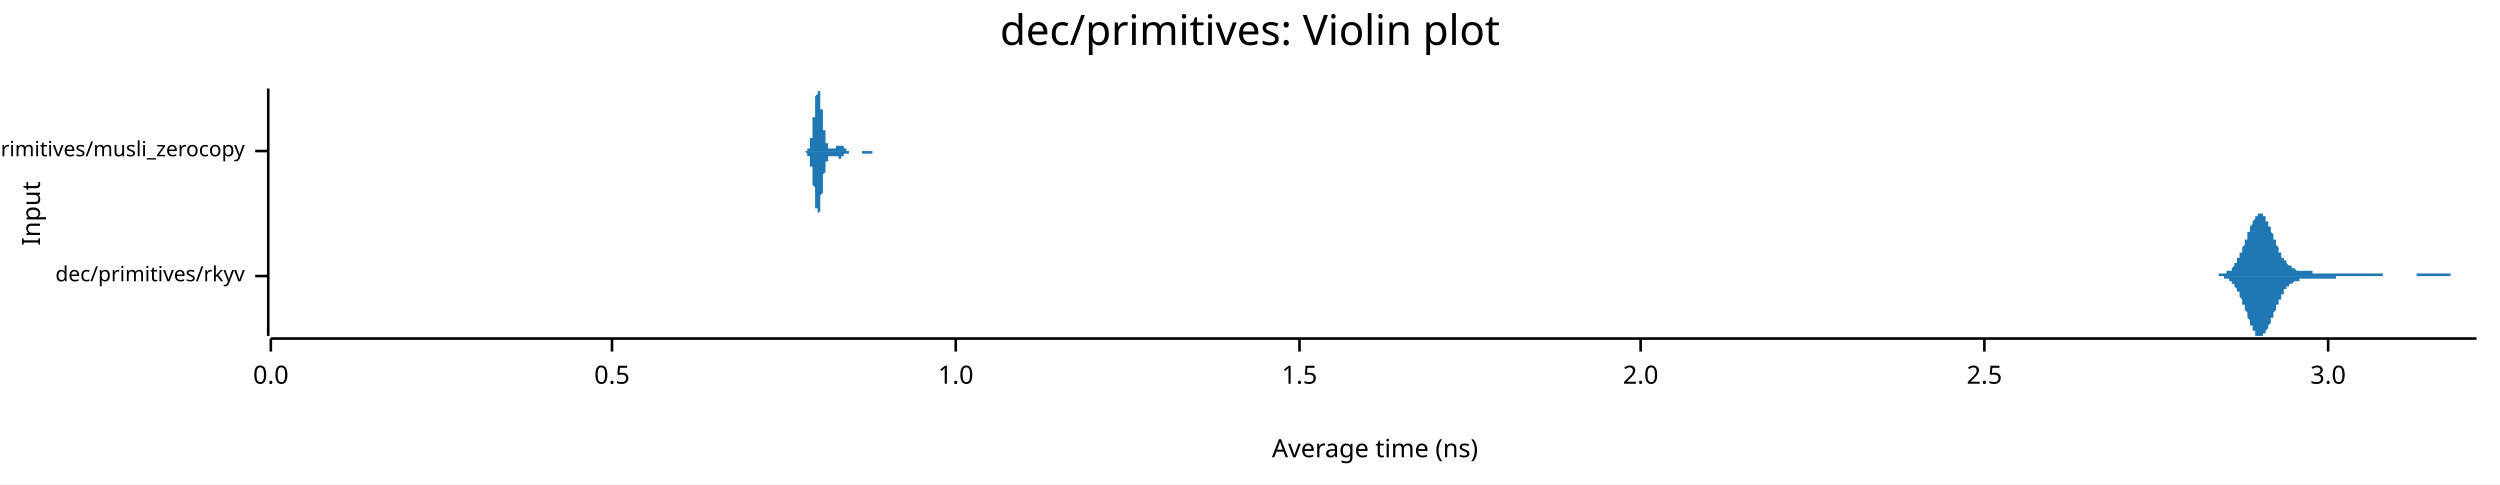
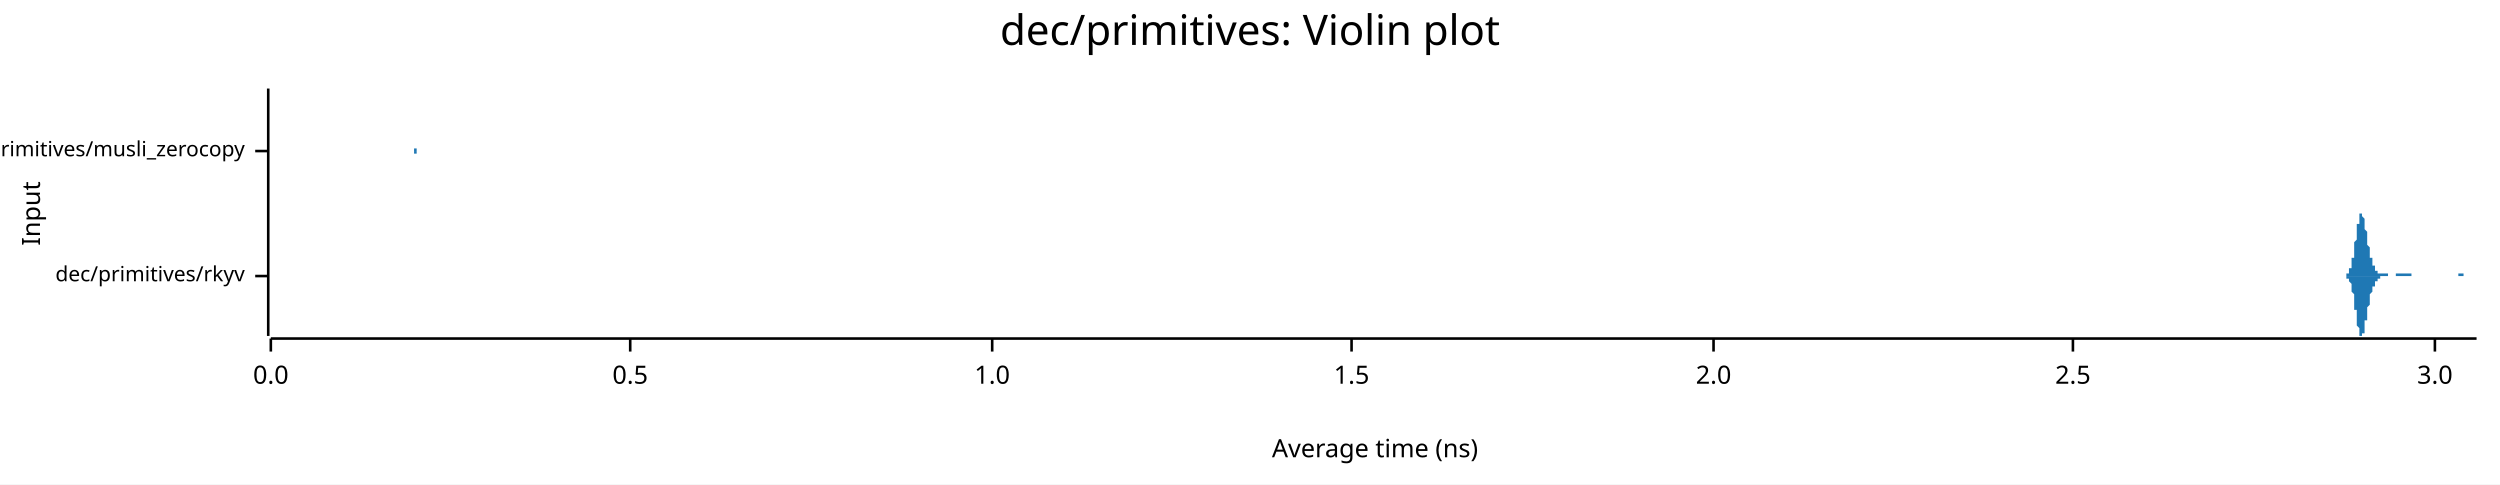
<svg xmlns="http://www.w3.org/2000/svg" width="960" height="186" viewBox="0 0 960 186">
  <rect width="100%" height="100%" fill="white" />
  <text x="480" y="5" dy="0.76em" text-anchor="middle" font-family="sans-serif" font-size="16.129" opacity="1" fill="#000000">
dec/primitives: Violin plot
</text>
  <text x="8" y="82" dy="0.76em" text-anchor="middle" font-family="sans-serif" font-size="9.677" opacity="1" fill="#000000" transform="rotate(270, 8, 82)">
Input
</text>
  <text x="528" y="178" dy="-0.5ex" text-anchor="middle" font-family="sans-serif" font-size="9.677" opacity="1" fill="#000000">
Average time (ns)
</text>
  <polyline fill="none" opacity="1" stroke="#000000" stroke-width="1" points="103,34 103,129 " />
  <text x="94" y="106" dy="0.5ex" text-anchor="end" font-family="sans-serif" font-size="8.065" opacity="1" fill="#000000">
dec/primitives/rkyv
</text>
  <polyline fill="none" opacity="1" stroke="#000000" stroke-width="1" points="98,106 103,106 " />
  <text x="94" y="58" dy="0.5ex" text-anchor="end" font-family="sans-serif" font-size="8.065" opacity="1" fill="#000000">
dec/primitives/musli_zerocopy
</text>
  <polyline fill="none" opacity="1" stroke="#000000" stroke-width="1" points="98,58 103,58 " />
  <polyline fill="none" opacity="1" stroke="#000000" stroke-width="1" points="104,130 951,130 " />
  <text x="104" y="140" dy="0.76em" text-anchor="middle" font-family="sans-serif" font-size="9.677" opacity="1" fill="#000000">
0.0
</text>
  <polyline fill="none" opacity="1" stroke="#000000" stroke-width="1" points="104,130 104,135 " />
-   <text x="235" y="140" dy="0.76em" text-anchor="middle" font-family="sans-serif" font-size="9.677" opacity="1" fill="#000000">
+   <text x="242" y="140" dy="0.76em" text-anchor="middle" font-family="sans-serif" font-size="9.677" opacity="1" fill="#000000">
0.5
</text>
-   <polyline fill="none" opacity="1" stroke="#000000" stroke-width="1" points="235,130 235,135 " />
-   <text x="367" y="140" dy="0.76em" text-anchor="middle" font-family="sans-serif" font-size="9.677" opacity="1" fill="#000000">
+   <polyline fill="none" opacity="1" stroke="#000000" stroke-width="1" points="242,130 242,135 " />
+   <text x="381" y="140" dy="0.76em" text-anchor="middle" font-family="sans-serif" font-size="9.677" opacity="1" fill="#000000">
1.0
</text>
-   <polyline fill="none" opacity="1" stroke="#000000" stroke-width="1" points="367,130 367,135 " />
-   <text x="499" y="140" dy="0.76em" text-anchor="middle" font-family="sans-serif" font-size="9.677" opacity="1" fill="#000000">
+   <polyline fill="none" opacity="1" stroke="#000000" stroke-width="1" points="381,130 381,135 " />
+   <text x="519" y="140" dy="0.76em" text-anchor="middle" font-family="sans-serif" font-size="9.677" opacity="1" fill="#000000">
1.5
</text>
-   <polyline fill="none" opacity="1" stroke="#000000" stroke-width="1" points="499,130 499,135 " />
-   <text x="630" y="140" dy="0.76em" text-anchor="middle" font-family="sans-serif" font-size="9.677" opacity="1" fill="#000000">
+   <polyline fill="none" opacity="1" stroke="#000000" stroke-width="1" points="519,130 519,135 " />
+   <text x="658" y="140" dy="0.76em" text-anchor="middle" font-family="sans-serif" font-size="9.677" opacity="1" fill="#000000">
2.0
</text>
-   <polyline fill="none" opacity="1" stroke="#000000" stroke-width="1" points="630,130 630,135 " />
-   <text x="762" y="140" dy="0.76em" text-anchor="middle" font-family="sans-serif" font-size="9.677" opacity="1" fill="#000000">
+   <polyline fill="none" opacity="1" stroke="#000000" stroke-width="1" points="658,130 658,135 " />
+   <text x="796" y="140" dy="0.76em" text-anchor="middle" font-family="sans-serif" font-size="9.677" opacity="1" fill="#000000">
2.5
</text>
-   <polyline fill="none" opacity="1" stroke="#000000" stroke-width="1" points="762,130 762,135 " />
-   <text x="894" y="140" dy="0.76em" text-anchor="middle" font-family="sans-serif" font-size="9.677" opacity="1" fill="#000000">
+   <polyline fill="none" opacity="1" stroke="#000000" stroke-width="1" points="796,130 796,135 " />
+   <text x="935" y="140" dy="0.76em" text-anchor="middle" font-family="sans-serif" font-size="9.677" opacity="1" fill="#000000">
3.0
</text>
-   <polyline fill="none" opacity="1" stroke="#000000" stroke-width="1" points="894,130 894,135 " />
-   <polygon opacity="1" fill="#1F78B4" points="851,106 852,106 852,106 852,106 852,106 852,105 853,105 853,105 853,105 853,105 853,105 854,105 854,105 854,105 854,105 854,105 855,105 855,105 855,105 855,105 855,104 856,104 856,104 856,104 856,104 856,104 857,104 857,103 857,103 857,103 857,103 858,102 858,102 858,102 858,102 858,101 859,101 859,101 859,100 859,100 859,99 860,99 860,99 860,98 860,98 860,97 861,97 861,96 861,96 861,95 861,95 862,94 862,94 862,93 862,93 862,92 863,92 863,91 863,90 863,90 863,89 864,89 864,88 864,88 864,87 864,87 865,86 865,86 865,85 865,85 865,85 866,84 866,84 866,84 866,83 866,83 867,83 867,83 867,82 867,82 867,82 867,82 868,82 868,82 868,82 868,82 868,82 869,82 869,82 869,83 869,83 869,83 870,83 870,84 870,84 870,84 870,85 871,85 871,86 871,86 871,86 871,87 872,87 872,88 872,88 872,89 872,89 873,90 873,90 873,91 873,91 873,92 874,92 874,93 874,93 874,94 874,94 875,95 875,95 875,96 875,96 875,97 876,97 876,97 876,98 876,98 876,99 877,99 877,99 877,99 877,100 877,100 878,100 878,101 878,101 878,101 878,101 879,102 879,102 879,102 879,102 879,102 880,102 880,103 880,103 880,103 880,103 881,103 881,103 881,103 881,103 881,103 882,104 882,104 882,104 882,104 882,104 883,104 883,104 883,104 883,104 883,104 884,104 884,104 884,104 884,104 884,104 885,104 885,104 885,104 885,104 885,104 886,104 886,104 886,104 886,104 886,104 887,104 887,104 887,104 887,104 887,104 888,104 888,104 888,104 888,104 888,105 889,105 889,105 889,105 889,105 889,105 890,105 890,105 890,105 890,105 890,105 891,105 891,105 891,105 891,105 891,105 892,105 892,105 892,105 892,105 892,105 893,105 893,105 893,105 893,105 893,105 894,105 894,105 894,105 894,105 894,105 895,105 895,105 895,105 895,105 895,105 895,105 896,105 896,105 896,105 896,105 896,105 897,105 897,105 897,105 897,105 897,105 898,105 898,105 898,105 898,105 898,105 899,105 899,105 899,105 899,105 899,105 900,105 900,105 900,105 900,105 900,105 901,105 901,105 901,105 901,105 901,105 902,105 902,105 902,105 902,105 902,105 903,105 903,105 903,105 903,105 903,105 904,105 904,105 904,105 904,105 904,105 905,105 905,105 905,105 905,105 905,105 906,105 906,105 906,105 906,105 906,105 907,105 907,105 907,105 907,105 907,105 908,105 908,105 908,105 908,105 908,105 909,105 909,105 909,105 909,105 909,105 910,105 910,105 910,105 910,105 910,105 911,105 911,105 911,105 911,105 911,105 912,105 912,105 912,105 912,105 912,105 913,105 913,105 913,105 913,105 913,105 914,105 914,105 914,105 914,105 914,105 915,105 915,105 915,105 915,105 915,106 916,106 916,106 916,106 916,106 916,106 917,106 917,106 917,106 917,106 917,106 918,106 918,106 918,106 918,106 918,106 919,106 919,106 919,106 919,106 919,106 920,106 920,106 920,106 920,106 920,106 921,106 921,106 921,106 921,106 921,106 922,106 922,106 922,106 922,106 922,106 923,106 923,106 923,106 923,106 923,106 923,106 924,106 924,106 924,106 924,106 924,106 925,106 925,106 925,106 925,106 925,106 926,106 926,106 926,106 926,106 926,106 927,106 927,106 927,106 927,106 927,106 928,106 928,106 928,105 928,105 928,105 929,105 929,105 929,105 929,105 929,105 930,105 930,105 930,105 930,105 930,105 931,105 931,105 931,105 931,105 931,105 932,105 932,105 932,105 932,105 932,105 933,105 933,105 933,105 933,105 933,105 934,105 934,105 934,105 934,105 934,105 935,105 935,105 935,105 935,105 935,105 936,105 936,105 936,105 936,105 936,105 937,105 937,105 937,105 937,105 937,105 938,105 938,105 938,105 938,105 938,105 939,105 939,105 939,105 939,105 939,105 940,105 940,105 940,105 940,105 940,105 941,105 941,105 941,106 941,106 941,106 942,106 942,106 942,106 942,106 942,106 943,106 943,106 943,106 943,106 943,106 944,106 944,106 944,106 944,106 944,106 945,106 945,106 945,106 945,106 945,106 946,106 946,106 946,106 946,106 946,106 947,106 947,106 947,106 947,106 947,106 948,106 948,106 948,106 948,106 948,106 949,106 949,106 949,106 949,106 949,106 950,106 950,106 950,106 950,106 950,106 951,106 951,106 851,106 " />
-   <polygon opacity="1" fill="#1F78B4" points="851,106 852,106 852,106 852,106 852,106 852,106 853,106 853,106 853,106 853,106 853,106 854,106 854,106 854,106 854,106 854,107 855,107 855,107 855,107 855,107 855,107 856,107 856,107 856,107 856,108 856,108 857,108 857,108 857,108 857,109 857,109 858,109 858,109 858,110 858,110 858,110 859,111 859,111 859,111 859,112 859,112 860,112 860,113 860,113 860,114 860,114 861,115 861,115 861,116 861,116 861,117 862,117 862,118 862,118 862,119 862,119 863,120 863,120 863,121 863,122 863,122 864,123 864,123 864,124 864,124 864,125 865,125 865,126 865,126 865,127 865,127 866,127 866,128 866,128 866,128 866,129 867,129 867,129 867,129 867,129 867,129 867,129 868,129 868,129 868,129 868,129 868,129 869,129 869,129 869,129 869,129 869,128 870,128 870,128 870,127 870,127 870,127 871,126 871,126 871,126 871,125 871,125 872,124 872,124 872,123 872,123 872,122 873,122 873,121 873,121 873,120 873,120 874,119 874,119 874,118 874,118 874,117 875,117 875,116 875,116 875,115 875,115 876,115 876,114 876,114 876,113 876,113 877,113 877,112 877,112 877,112 877,111 878,111 878,111 878,111 878,110 878,110 879,110 879,110 879,110 879,109 879,109 880,109 880,109 880,109 880,109 880,109 881,108 881,108 881,108 881,108 881,108 882,108 882,108 882,108 882,108 882,108 883,108 883,108 883,108 883,108 883,107 884,107 884,107 884,107 884,107 884,107 885,107 885,107 885,107 885,107 885,107 886,107 886,107 886,107 886,107 886,107 887,107 887,107 887,107 887,107 887,107 888,107 888,107 888,107 888,107 888,107 889,107 889,107 889,107 889,107 889,107 890,107 890,107 890,107 890,107 890,107 891,107 891,107 891,107 891,107 891,107 892,107 892,107 892,107 892,107 892,107 893,107 893,107 893,107 893,107 893,107 894,107 894,107 894,107 894,107 894,107 895,107 895,107 895,107 895,107 895,107 895,107 896,107 896,107 896,107 896,107 896,107 897,107 897,107 897,107 897,106 897,106 898,106 898,106 898,106 898,106 898,106 899,106 899,106 899,106 899,106 899,106 900,106 900,106 900,106 900,106 900,106 901,106 901,106 901,106 901,106 901,106 902,106 902,106 902,106 902,106 902,106 903,106 903,106 903,106 903,106 903,106 904,106 904,106 904,106 904,106 904,106 905,106 905,106 905,106 905,106 905,106 906,106 906,106 906,106 906,106 906,106 907,106 907,106 907,106 907,106 907,106 908,106 908,106 908,106 908,106 908,106 909,106 909,106 909,106 909,106 909,106 910,106 910,106 910,106 910,106 910,106 911,106 911,106 911,106 911,106 911,106 912,106 912,106 912,106 912,106 912,106 913,106 913,106 913,106 913,106 913,106 914,106 914,106 914,106 914,106 914,106 915,106 915,106 915,106 915,106 915,106 916,106 916,106 916,106 916,106 916,106 917,106 917,106 917,106 917,106 917,106 918,106 918,106 918,106 918,106 918,106 919,106 919,106 919,106 919,106 919,106 920,106 920,106 920,106 920,106 920,106 921,106 921,106 921,106 921,106 921,106 922,106 922,106 922,106 922,106 922,106 923,106 923,106 923,106 923,106 923,106 923,106 924,106 924,106 924,106 924,106 924,106 925,106 925,106 925,106 925,106 925,106 926,106 926,106 926,106 926,106 926,106 927,106 927,106 927,106 927,106 927,106 928,106 928,106 928,106 928,106 928,106 929,106 929,106 929,106 929,106 929,106 930,106 930,106 930,106 930,106 930,106 931,106 931,106 931,106 931,106 931,106 932,106 932,106 932,106 932,106 932,106 933,106 933,106 933,106 933,106 933,106 934,106 934,106 934,106 934,106 934,106 935,106 935,106 935,106 935,106 935,106 936,106 936,106 936,106 936,106 936,106 937,106 937,106 937,106 937,106 937,106 938,106 938,106 938,106 938,106 938,106 939,106 939,106 939,106 939,106 939,106 940,106 940,106 940,106 940,106 940,106 941,106 941,106 941,106 941,106 941,106 942,106 942,106 942,106 942,106 942,106 943,106 943,106 943,106 943,106 943,106 944,106 944,106 944,106 944,106 944,106 945,106 945,106 945,106 945,106 945,106 946,106 946,106 946,106 946,106 946,106 947,106 947,106 947,106 947,106 947,106 948,106 948,106 948,106 948,106 948,106 949,106 949,106 949,106 949,106 949,106 950,106 950,106 950,106 950,106 950,106 951,106 951,106 851,106 " />
-   <polygon opacity="1" fill="#1F78B4" points="309,58 309,58 310,58 310,58 310,58 310,58 310,58 310,58 310,58 310,58 310,58 310,58 310,58 310,57 310,57 310,57 310,57 310,57 310,57 310,57 311,57 311,57 311,56 311,56 311,56 311,56 311,56 311,55 311,55 311,55 311,55 311,54 311,54 311,54 311,54 311,53 311,53 312,53 312,52 312,52 312,51 312,51 312,51 312,50 312,50 312,49 312,49 312,48 312,48 312,47 312,47 312,46 312,46 312,45 313,45 313,44 313,44 313,43 313,43 313,42 313,41 313,41 313,40 313,40 313,39 313,39 313,39 313,38 313,38 313,37 313,37 313,37 314,36 314,36 314,36 314,35 314,35 314,35 314,35 314,35 314,35 314,35 314,34 314,35 314,35 314,35 314,35 314,35 314,35 315,35 315,35 315,36 315,36 315,36 315,37 315,37 315,37 315,38 315,38 315,38 315,39 315,39 315,40 315,40 315,41 315,41 315,42 316,42 316,43 316,43 316,44 316,44 316,45 316,45 316,46 316,46 316,47 316,47 316,48 316,48 316,49 316,49 316,49 316,50 317,50 317,51 317,51 317,51 317,52 317,52 317,52 317,53 317,53 317,53 317,53 317,54 317,54 317,54 317,54 317,55 317,55 318,55 318,55 318,55 318,55 318,56 318,56 318,56 318,56 318,56 318,56 318,56 318,56 318,56 318,56 318,56 318,57 318,57 318,57 319,57 319,57 319,57 319,57 319,57 319,57 319,57 319,57 319,57 319,57 319,57 319,57 319,57 319,57 319,57 319,57 319,57 320,57 320,57 320,57 320,57 320,57 320,57 320,57 320,57 320,57 320,57 320,57 320,57 320,57 320,57 320,57 320,57 320,57 320,57 321,57 321,56 321,56 321,56 321,56 321,56 321,56 321,56 321,56 321,56 321,56 321,56 321,56 321,56 321,56 321,56 321,56 322,56 322,56 322,56 322,56 322,56 322,56 322,56 322,56 322,56 322,56 322,56 322,56 322,56 322,56 322,56 322,56 322,56 323,56 323,56 323,56 323,56 323,56 323,56 323,56 323,56 323,56 323,56 323,56 323,56 323,56 323,56 323,56 323,56 323,56 323,56 324,56 324,56 324,56 324,57 324,57 324,57 324,57 324,57 324,57 324,57 324,57 324,57 324,57 324,57 324,57 324,57 324,57 325,57 325,57 325,57 325,57 325,57 325,57 325,57 325,57 325,57 325,57 325,58 325,58 325,58 325,58 325,58 325,58 325,58 325,58 326,58 326,58 326,58 326,58 326,58 326,58 326,58 326,58 326,58 326,58 326,58 326,58 326,58 326,58 326,58 326,58 326,58 327,58 327,58 327,58 327,58 327,58 327,58 327,58 327,58 327,58 327,58 327,58 327,58 327,58 327,58 327,58 327,58 327,58 328,58 328,58 328,58 328,58 328,58 328,58 328,58 328,58 328,58 328,58 328,58 328,58 328,58 328,58 328,58 328,58 328,58 328,58 329,58 329,58 329,58 329,58 329,58 329,58 329,58 329,58 329,58 329,58 329,58 329,58 329,58 329,58 329,58 329,58 329,58 330,58 330,58 330,58 330,58 330,58 330,58 330,58 330,58 330,58 330,58 330,58 330,58 330,58 330,58 330,58 330,58 330,58 330,58 331,58 331,58 331,58 331,58 331,58 331,58 331,58 331,58 331,58 331,58 331,58 331,58 331,58 331,58 331,58 331,58 331,58 332,58 332,58 332,58 332,58 332,58 332,58 332,58 332,58 332,58 332,58 332,58 332,58 332,58 332,58 332,58 332,58 332,58 333,58 333,58 333,58 333,58 333,58 333,58 333,58 333,58 333,58 333,58 333,58 333,58 333,58 333,58 333,58 333,58 333,58 333,58 334,58 334,58 334,58 334,58 334,58 334,58 334,58 334,58 334,58 334,58 334,58 334,58 334,58 334,58 334,58 334,58 334,58 335,58 335,58 335,58 335,58 335,58 335,58 335,58 335,58 335,58 335,58 335,58 335,58 335,58 335,58 335,58 335,58 335,58 336,58 336,58 336,58 336,58 336,58 336,58 336,58 336,58 336,58 336,58 336,58 336,58 336,58 336,58 336,58 336,58 336,58 336,58 337,58 337,58 337,58 337,58 337,58 337,58 337,58 337,58 337,58 337,58 337,58 337,58 337,58 337,58 337,58 337,58 337,58 338,58 338,58 338,58 338,58 338,58 338,58 338,58 338,58 338,58 338,58 338,58 338,58 309,58 " />
-   <polygon opacity="1" fill="#1F78B4" points="309,58 309,58 310,59 310,59 310,59 310,59 310,59 310,59 310,59 310,59 310,59 310,59 310,59 310,59 310,59 310,59 310,59 310,59 310,60 310,60 311,60 311,60 311,60 311,60 311,60 311,61 311,61 311,61 311,61 311,61 311,62 311,62 311,62 311,63 311,63 311,63 311,64 312,64 312,64 312,65 312,65 312,65 312,66 312,66 312,67 312,67 312,68 312,68 312,69 312,69 312,70 312,70 312,71 312,71 313,72 313,72 313,73 313,73 313,74 313,75 313,75 313,76 313,76 313,77 313,77 313,78 313,78 313,78 313,79 313,79 313,80 313,80 314,80 314,81 314,81 314,81 314,81 314,82 314,82 314,82 314,82 314,82 314,82 314,82 314,82 314,82 314,82 314,82 314,82 315,81 315,81 315,81 315,81 315,80 315,80 315,80 315,79 315,79 315,78 315,78 315,78 315,77 315,77 315,76 315,76 315,75 315,75 316,74 316,74 316,73 316,73 316,72 316,72 316,71 316,71 316,70 316,70 316,69 316,69 316,68 316,68 316,67 316,67 316,67 317,66 317,66 317,65 317,65 317,65 317,64 317,64 317,64 317,64 317,63 317,63 317,63 317,63 317,62 317,62 317,62 317,62 318,62 318,61 318,61 318,61 318,61 318,61 318,61 318,61 318,60 318,60 318,60 318,60 318,60 318,60 318,60 318,60 318,60 318,60 319,60 319,60 319,60 319,60 319,60 319,60 319,60 319,60 319,60 319,60 319,60 319,60 319,60 319,60 319,60 319,60 319,60 320,60 320,60 320,60 320,60 320,60 320,60 320,60 320,60 320,60 320,60 320,60 320,60 320,60 320,60 320,60 320,60 320,60 320,60 321,60 321,60 321,60 321,60 321,60 321,60 321,60 321,60 321,60 321,60 321,60 321,60 321,60 321,60 321,60 321,60 321,60 322,60 322,60 322,60 322,61 322,61 322,61 322,61 322,61 322,61 322,61 322,61 322,61 322,61 322,61 322,61 322,61 322,61 323,61 323,61 323,61 323,61 323,61 323,61 323,60 323,60 323,60 323,60 323,60 323,60 323,60 323,60 323,60 323,60 323,60 323,60 324,60 324,60 324,60 324,60 324,60 324,60 324,60 324,60 324,60 324,60 324,60 324,60 324,60 324,60 324,60 324,59 324,59 325,59 325,59 325,59 325,59 325,59 325,59 325,59 325,59 325,59 325,59 325,59 325,59 325,59 325,59 325,59 325,59 325,59 325,59 326,59 326,59 326,59 326,59 326,59 326,59 326,59 326,59 326,59 326,59 326,59 326,59 326,58 326,58 326,58 326,58 326,58 327,58 327,58 327,58 327,58 327,58 327,58 327,58 327,58 327,58 327,58 327,58 327,58 327,58 327,58 327,58 327,58 327,58 328,58 328,58 328,58 328,58 328,58 328,58 328,58 328,58 328,58 328,58 328,58 328,58 328,58 328,58 328,58 328,58 328,58 328,58 329,58 329,58 329,58 329,58 329,58 329,58 329,58 329,58 329,58 329,58 329,58 329,58 329,58 329,58 329,58 329,58 329,58 330,58 330,58 330,58 330,58 330,58 330,58 330,58 330,58 330,58 330,58 330,58 330,58 330,58 330,58 330,58 330,58 330,58 330,58 331,58 331,58 331,58 331,58 331,58 331,58 331,58 331,58 331,58 331,59 331,59 331,59 331,59 331,59 331,59 331,59 331,59 332,59 332,59 332,59 332,59 332,59 332,59 332,59 332,59 332,59 332,59 332,59 332,59 332,59 332,59 332,59 332,59 332,59 333,59 333,59 333,59 333,59 333,59 333,59 333,59 333,59 333,59 333,59 333,59 333,59 333,59 333,59 333,59 333,59 333,59 333,59 334,59 334,59 334,59 334,59 334,59 334,59 334,59 334,59 334,59 334,59 334,59 334,59 334,59 334,59 334,59 334,59 334,59 335,59 335,59 335,59 335,59 335,59 335,59 335,59 335,59 335,59 335,58 335,58 335,58 335,58 335,58 335,58 335,58 335,58 336,58 336,58 336,58 336,58 336,58 336,58 336,58 336,58 336,58 336,58 336,58 336,58 336,58 336,58 336,58 336,58 336,58 336,58 337,58 337,58 337,58 337,58 337,58 337,58 337,58 337,58 337,58 337,58 337,58 337,58 337,58 337,58 337,58 337,58 337,58 338,58 338,58 338,58 338,58 338,58 338,58 338,58 338,58 338,58 338,58 338,58 338,58 309,58 " />
+   <polyline fill="none" opacity="1" stroke="#000000" stroke-width="1" points="935,130 935,135 " />
+   <polygon opacity="1" fill="#1F78B4" points="900,106 901,106 901,105 901,105 901,105 901,105 901,105 901,105 901,105 901,105 901,105 902,105 902,105 902,105 902,104 902,104 902,104 902,104 902,104 902,103 902,103 903,103 903,103 903,102 903,102 903,102 903,101 903,101 903,100 903,100 903,99 904,99 904,98 904,98 904,97 904,96 904,96 904,95 904,94 904,94 904,93 905,92 905,92 905,91 905,90 905,89 905,89 905,88 905,87 905,87 905,86 906,86 906,85 906,85 906,84 906,84 906,83 906,83 906,83 906,82 906,82 907,82 907,82 907,82 907,82 907,82 907,82 907,82 907,83 907,83 907,83 908,84 908,84 908,84 908,85 908,85 908,86 908,86 908,87 908,88 908,88 909,89 909,89 909,90 909,91 909,91 909,92 909,92 909,93 909,93 909,94 910,95 910,95 910,96 910,96 910,97 910,97 910,97 910,98 910,98 910,99 911,99 911,99 911,100 911,100 911,100 911,101 911,101 911,101 911,101 911,102 912,102 912,102 912,102 912,103 912,103 912,103 912,103 912,103 912,103 912,104 913,104 913,104 913,104 913,104 913,104 913,104 913,104 913,104 913,105 913,105 914,105 914,105 914,105 914,105 914,105 914,105 914,105 914,105 914,105 914,105 915,105 915,105 915,105 915,105 915,105 915,105 915,105 915,105 915,105 915,105 916,105 916,105 916,105 916,105 916,105 916,105 916,105 916,105 916,105 916,105 917,105 917,105 917,105 917,105 917,105 917,105 917,105 917,105 917,106 917,106 918,106 918,106 918,106 918,106 918,106 918,106 918,106 918,106 918,106 918,106 919,106 919,106 919,106 919,106 919,106 919,106 919,106 919,106 919,106 919,106 920,106 920,106 920,106 920,106 920,106 920,106 920,106 920,106 920,105 920,105 921,105 921,105 921,105 921,105 921,105 921,105 921,105 921,105 921,105 921,105 922,105 922,105 922,105 922,105 922,105 922,105 922,105 922,105 922,105 923,105 923,105 923,105 923,105 923,105 923,105 923,105 923,105 923,105 923,105 924,105 924,105 924,105 924,105 924,105 924,105 924,105 924,105 924,105 924,105 925,105 925,105 925,105 925,105 925,105 925,105 925,105 925,105 925,105 925,105 926,105 926,106 926,106 926,106 926,106 926,106 926,106 926,106 926,106 926,106 927,106 927,106 927,106 927,106 927,106 927,106 927,106 927,106 927,106 927,106 928,106 928,106 928,106 928,106 928,106 928,106 928,106 928,106 928,106 928,106 929,106 929,106 929,106 929,106 929,106 929,106 929,106 929,106 929,106 929,106 930,106 930,106 930,106 930,106 930,106 930,106 930,106 930,106 930,106 930,106 931,106 931,106 931,106 931,106 931,106 931,106 931,106 931,106 931,106 931,106 932,106 932,106 932,106 932,106 932,106 932,106 932,106 932,106 932,106 932,106 933,106 933,106 933,106 933,106 933,106 933,106 933,106 933,106 933,106 933,106 934,106 934,106 934,106 934,106 934,106 934,106 934,106 934,106 934,106 934,106 935,106 935,106 935,106 935,106 935,106 935,106 935,106 935,106 935,106 935,106 936,106 936,106 936,106 936,106 936,106 936,106 936,106 936,106 936,106 936,106 937,106 937,106 937,106 937,106 937,106 937,106 937,106 937,106 937,106 937,106 938,106 938,106 938,106 938,106 938,106 938,106 938,106 938,106 938,106 938,106 939,106 939,106 939,106 939,106 939,106 939,106 939,106 939,106 939,106 939,106 940,106 940,106 940,106 940,106 940,106 940,106 940,106 940,106 940,106 940,106 941,106 941,106 941,106 941,106 941,106 941,106 941,106 941,106 941,106 941,106 942,106 942,106 942,106 942,106 942,106 942,106 942,106 942,106 942,106 942,106 943,106 943,106 943,106 943,106 943,106 943,106 943,106 943,106 943,106 943,106 944,106 944,105 944,105 944,105 944,105 944,105 944,105 944,105 944,105 944,105 945,105 945,105 945,105 945,105 945,105 945,105 945,105 945,105 945,105 945,105 946,105 946,106 946,106 946,106 946,106 946,106 946,106 946,106 946,106 946,106 947,106 947,106 947,106 947,106 947,106 947,106 947,106 947,106 947,106 947,106 948,106 948,106 948,106 948,106 948,106 948,106 948,106 948,106 948,106 948,106 949,106 949,106 949,106 949,106 949,106 949,106 949,106 949,106 949,106 949,106 950,106 950,106 950,106 950,106 950,106 950,106 950,106 950,106 950,106 951,106 951,106 900,106 " />
+   <polygon opacity="1" fill="#1F78B4" points="900,106 901,106 901,106 901,106 901,106 901,106 901,106 901,106 901,106 901,106 901,107 902,107 902,107 902,107 902,107 902,107 902,107 902,108 902,108 902,108 902,108 903,109 903,109 903,109 903,110 903,110 903,110 903,111 903,111 903,112 903,112 904,113 904,113 904,114 904,115 904,115 904,116 904,116 904,117 904,118 904,119 905,119 905,120 905,121 905,121 905,122 905,123 905,123 905,124 905,125 905,125 906,126 906,126 906,127 906,127 906,128 906,128 906,129 906,129 906,129 906,129 907,129 907,129 907,129 907,129 907,129 907,129 907,129 907,129 907,129 907,128 908,128 908,127 908,127 908,127 908,126 908,126 908,125 908,124 908,124 908,123 909,123 909,122 909,122 909,121 909,120 909,120 909,119 909,119 909,118 909,118 910,117 910,116 910,116 910,115 910,115 910,115 910,114 910,114 910,113 910,113 911,112 911,112 911,112 911,111 911,111 911,111 911,111 911,110 911,110 911,110 912,110 912,109 912,109 912,109 912,109 912,109 912,108 912,108 912,108 912,108 913,108 913,108 913,108 913,107 913,107 913,107 913,107 913,107 913,107 913,107 914,107 914,107 914,107 914,107 914,107 914,107 914,106 914,106 914,106 914,106 915,106 915,106 915,106 915,106 915,106 915,106 915,106 915,106 915,106 915,106 916,106 916,106 916,106 916,106 916,106 916,106 916,106 916,106 916,106 916,106 917,106 917,106 917,106 917,106 917,106 917,106 917,106 917,106 917,106 917,106 918,106 918,106 918,106 918,106 918,106 918,106 918,106 918,106 918,106 918,106 919,106 919,106 919,106 919,106 919,106 919,106 919,106 919,106 919,106 919,106 920,106 920,106 920,106 920,106 920,106 920,106 920,106 920,106 920,106 920,106 921,106 921,106 921,106 921,106 921,106 921,106 921,106 921,106 921,106 921,106 922,106 922,106 922,106 922,106 922,106 922,106 922,106 922,106 922,106 923,106 923,106 923,106 923,106 923,106 923,106 923,106 923,106 923,106 923,106 924,106 924,106 924,106 924,106 924,106 924,106 924,106 924,106 924,106 924,106 925,106 925,106 925,106 925,106 925,106 925,106 925,106 925,106 925,106 925,106 926,106 926,106 926,106 926,106 926,106 926,106 926,106 926,106 926,106 926,106 927,106 927,106 927,106 927,106 927,106 927,106 927,106 927,106 927,106 927,106 928,106 928,106 928,106 928,106 928,106 928,106 928,106 928,106 928,106 928,106 929,106 929,106 929,106 929,106 929,106 929,106 929,106 929,106 929,106 929,106 930,106 930,106 930,106 930,106 930,106 930,106 930,106 930,106 930,106 930,106 931,106 931,106 931,106 931,106 931,106 931,106 931,106 931,106 931,106 931,106 932,106 932,106 932,106 932,106 932,106 932,106 932,106 932,106 932,106 932,106 933,106 933,106 933,106 933,106 933,106 933,106 933,106 933,106 933,106 933,106 934,106 934,106 934,106 934,106 934,106 934,106 934,106 934,106 934,106 934,106 935,106 935,106 935,106 935,106 935,106 935,106 935,106 935,106 935,106 935,106 936,106 936,106 936,106 936,106 936,106 936,106 936,106 936,106 936,106 936,106 937,106 937,106 937,106 937,106 937,106 937,106 937,106 937,106 937,106 937,106 938,106 938,106 938,106 938,106 938,106 938,106 938,106 938,106 938,106 938,106 939,106 939,106 939,106 939,106 939,106 939,106 939,106 939,106 939,106 939,106 940,106 940,106 940,106 940,106 940,106 940,106 940,106 940,106 940,106 940,106 941,106 941,106 941,106 941,106 941,106 941,106 941,106 941,106 941,106 941,106 942,106 942,106 942,106 942,106 942,106 942,106 942,106 942,106 942,106 942,106 943,106 943,106 943,106 943,106 943,106 943,106 943,106 943,106 943,106 943,106 944,106 944,106 944,106 944,106 944,106 944,106 944,106 944,106 944,106 944,106 945,106 945,106 945,106 945,106 945,106 945,106 945,106 945,106 945,106 945,106 946,106 946,106 946,106 946,106 946,106 946,106 946,106 946,106 946,106 946,106 947,106 947,106 947,106 947,106 947,106 947,106 947,106 947,106 947,106 947,106 948,106 948,106 948,106 948,106 948,106 948,106 948,106 948,106 948,106 948,106 949,106 949,106 949,106 949,106 949,106 949,106 949,106 949,106 949,106 949,106 950,106 950,106 950,106 950,106 950,106 950,106 950,106 950,106 950,106 951,106 951,106 900,106 " />
+   <polygon opacity="1" fill="#1F78B4" points="159,58 159,58 159,58 159,58 159,58 159,58 159,58 159,58 159,58 159,58 159,58 159,57 159,57 159,57 159,57 159,57 159,57 159,57 159,57 159,56 159,56 159,56 159,56 159,55 159,55 159,55 159,55 159,54 159,54 159,54 159,53 159,53 159,52 159,52 159,51 159,51 159,50 159,50 159,49 159,49 159,48 159,48 159,47 159,47 159,46 159,45 159,45 159,44 159,43 159,43 159,42 159,41 159,41 159,40 159,40 159,39 159,39 159,38 159,38 159,37 159,37 159,36 159,36 159,36 159,35 159,35 159,35 159,35 159,35 159,35 159,35 159,34 159,35 159,35 159,35 159,35 159,35 159,35 159,36 159,36 159,36 159,37 159,37 159,37 159,38 159,38 159,39 159,39 159,40 159,40 159,41 159,41 159,42 159,42 159,43 159,43 159,44 159,44 159,45 159,45 159,45 159,46 159,46 159,47 159,47 159,48 159,48 159,48 159,49 159,49 159,49 159,50 159,50 159,50 159,51 159,51 159,51 159,52 159,52 159,52 159,52 159,52 159,53 159,53 159,53 159,53 159,53 159,54 159,54 159,54 159,54 159,54 159,54 159,54 159,54 159,55 159,55 159,55 159,55 159,55 159,55 159,55 159,55 159,55 159,55 159,55 159,55 159,55 159,55 159,56 159,56 159,56 159,56 159,56 159,56 159,56 159,56 159,56 159,56 159,56 159,56 159,56 159,56 159,56 159,56 159,56 159,56 159,56 159,56 159,56 159,56 159,56 159,56 159,56 159,56 159,56 159,56 159,56 159,56 159,56 159,56 159,56 159,56 159,56 159,56 159,56 159,56 159,56 159,57 159,57 159,57 159,57 159,57 159,57 159,57 159,57 159,57 159,57 159,57 159,57 159,57 159,57 159,57 159,57 159,57 159,57 159,57 159,57 159,57 159,57 159,57 159,57 159,57 159,57 159,57 159,57 159,57 159,57 159,57 159,57 159,57 159,57 159,57 159,57 159,57 159,57 159,57 159,57 159,57 159,57 159,57 159,57 159,57 159,57 159,57 160,57 160,57 160,57 160,57 160,57 160,57 160,57 160,58 160,58 160,58 160,58 160,58 160,58 160,58 160,58 160,58 160,58 160,58 160,58 160,58 160,58 160,58 160,58 160,58 160,58 160,58 160,58 160,58 160,58 160,58 160,58 160,58 160,58 160,58 160,58 160,58 160,58 160,58 160,58 160,58 160,58 160,58 160,58 160,58 160,58 160,58 160,58 160,58 160,58 160,58 160,58 160,58 160,58 160,58 160,58 160,58 160,58 160,58 160,58 160,58 160,58 160,58 160,58 160,58 160,58 160,58 160,58 160,58 160,58 160,58 160,58 160,58 160,58 160,58 160,58 160,58 160,58 160,58 160,58 160,58 160,58 160,58 160,58 160,58 160,58 160,58 160,58 160,58 160,58 160,58 160,58 160,58 160,58 160,58 160,58 160,58 160,58 160,58 160,58 160,58 160,58 160,58 160,58 160,58 160,58 160,58 160,58 160,58 160,58 160,58 160,58 160,58 160,58 160,58 160,58 160,58 160,58 160,58 160,58 160,58 160,58 160,58 160,58 160,58 160,58 160,58 160,58 160,58 160,58 160,58 160,58 160,58 160,58 160,58 160,58 160,58 160,58 160,58 160,58 160,58 160,58 160,58 160,58 160,58 160,58 160,58 160,58 160,58 160,58 160,58 160,58 160,58 160,58 160,58 160,58 160,58 160,58 160,58 160,58 160,58 160,58 160,58 160,58 160,58 160,58 160,58 160,58 160,58 160,58 160,58 160,58 160,58 160,58 160,58 160,58 160,58 160,58 160,58 160,58 160,58 160,58 160,58 160,58 160,58 160,58 160,58 160,58 160,58 160,58 160,58 160,58 160,58 160,58 160,58 160,58 160,58 160,58 160,58 160,58 160,58 160,58 160,58 160,58 160,58 160,58 160,58 160,58 160,58 160,58 160,58 160,58 160,58 160,58 160,58 160,58 160,58 160,58 160,58 160,58 160,58 160,58 160,58 160,58 160,58 160,58 160,58 160,58 160,58 160,58 160,58 160,58 160,58 160,58 160,58 160,58 160,58 160,58 160,58 160,58 160,58 160,58 160,58 160,58 160,58 160,58 160,58 160,58 160,58 160,58 160,58 160,58 160,58 160,58 160,58 160,58 160,58 160,58 160,58 160,58 160,58 160,58 160,58 160,58 160,58 161,58 161,58 159,58 " />
+   <polygon opacity="1" fill="#1F78B4" points="159,58 159,58 159,59 159,59 159,59 159,59 159,59 159,59 159,59 159,59 159,59 159,59 159,59 159,59 159,59 159,59 159,60 159,60 159,60 159,60 159,60 159,61 159,61 159,61 159,61 159,62 159,62 159,62 159,63 159,63 159,63 159,64 159,64 159,65 159,65 159,65 159,66 159,67 159,67 159,68 159,68 159,69 159,69 159,70 159,71 159,71 159,72 159,72 159,73 159,74 159,74 159,75 159,76 159,76 159,77 159,77 159,78 159,78 159,79 159,79 159,80 159,80 159,81 159,81 159,81 159,81 159,82 159,82 159,82 159,82 159,82 159,82 159,82 159,82 159,82 159,82 159,81 159,81 159,81 159,81 159,80 159,80 159,80 159,79 159,79 159,78 159,78 159,77 159,77 159,76 159,76 159,75 159,75 159,74 159,74 159,73 159,73 159,72 159,72 159,72 159,71 159,71 159,70 159,70 159,69 159,69 159,68 159,68 159,68 159,67 159,67 159,67 159,66 159,66 159,66 159,66 159,65 159,65 159,65 159,65 159,64 159,64 159,64 159,64 159,63 159,63 159,63 159,63 159,63 159,63 159,63 159,62 159,62 159,62 159,62 159,62 159,62 159,62 159,62 159,62 159,62 159,61 159,61 159,61 159,61 159,61 159,61 159,61 159,61 159,61 159,61 159,61 159,61 159,61 159,61 159,61 159,61 159,61 159,61 159,61 159,61 159,61 159,61 159,61 159,61 159,61 159,61 159,61 159,60 159,60 159,60 159,60 159,60 159,60 159,60 159,60 159,60 159,60 159,60 159,60 159,60 159,60 159,60 159,60 159,60 159,60 159,60 159,60 159,60 159,60 159,60 159,60 159,60 159,60 159,60 159,60 159,60 159,60 159,60 159,60 159,60 159,60 159,60 159,60 159,60 159,60 159,60 159,60 159,59 159,59 159,59 159,59 159,59 159,59 159,59 159,59 159,59 159,59 159,59 159,59 159,59 159,59 159,59 159,59 159,59 159,59 159,59 159,59 159,59 159,59 159,59 159,59 159,59 159,59 159,59 160,59 160,59 160,59 160,59 160,59 160,59 160,59 160,59 160,59 160,59 160,59 160,59 160,59 160,59 160,59 160,59 160,59 160,59 160,59 160,59 160,59 160,59 160,59 160,59 160,59 160,59 160,59 160,59 160,59 160,59 160,59 160,59 160,59 160,59 160,59 160,59 160,59 160,59 160,59 160,58 160,58 160,58 160,58 160,58 160,58 160,58 160,58 160,58 160,58 160,58 160,58 160,58 160,58 160,58 160,58 160,58 160,58 160,58 160,58 160,58 160,58 160,58 160,58 160,58 160,58 160,58 160,58 160,58 160,58 160,58 160,58 160,58 160,58 160,58 160,58 160,58 160,58 160,58 160,58 160,58 160,58 160,58 160,58 160,58 160,58 160,58 160,58 160,58 160,58 160,58 160,58 160,58 160,58 160,58 160,58 160,58 160,58 160,58 160,58 160,58 160,58 160,58 160,58 160,58 160,58 160,58 160,58 160,58 160,58 160,58 160,58 160,58 160,58 160,58 160,58 160,58 160,58 160,58 160,58 160,58 160,58 160,58 160,58 160,58 160,58 160,58 160,58 160,58 160,58 160,58 160,58 160,58 160,58 160,58 160,58 160,58 160,58 160,58 160,58 160,58 160,58 160,58 160,58 160,58 160,58 160,58 160,58 160,58 160,58 160,58 160,58 160,58 160,58 160,58 160,58 160,58 160,58 160,58 160,58 160,58 160,58 160,58 160,58 160,58 160,58 160,58 160,58 160,58 160,58 160,58 160,58 160,58 160,58 160,58 160,58 160,58 160,58 160,58 160,58 160,58 160,58 160,58 160,58 160,58 160,59 160,59 160,59 160,59 160,59 160,59 160,59 160,59 160,59 160,59 160,59 160,59 160,59 160,59 160,59 160,59 160,59 160,59 160,59 160,59 160,59 160,59 160,59 160,59 160,59 160,59 160,59 160,59 160,59 160,58 160,58 160,58 160,58 160,58 160,58 160,58 160,58 160,58 160,58 160,58 160,58 160,58 160,58 160,58 160,58 160,58 160,58 160,58 160,58 160,58 160,58 160,58 160,58 160,58 160,58 160,58 160,58 160,58 160,58 160,58 160,58 160,58 160,58 160,58 160,58 160,58 160,58 160,58 160,58 160,58 160,58 160,58 160,58 160,58 160,58 160,58 160,58 160,58 160,58 160,58 161,58 161,58 159,58 " />
</svg>
